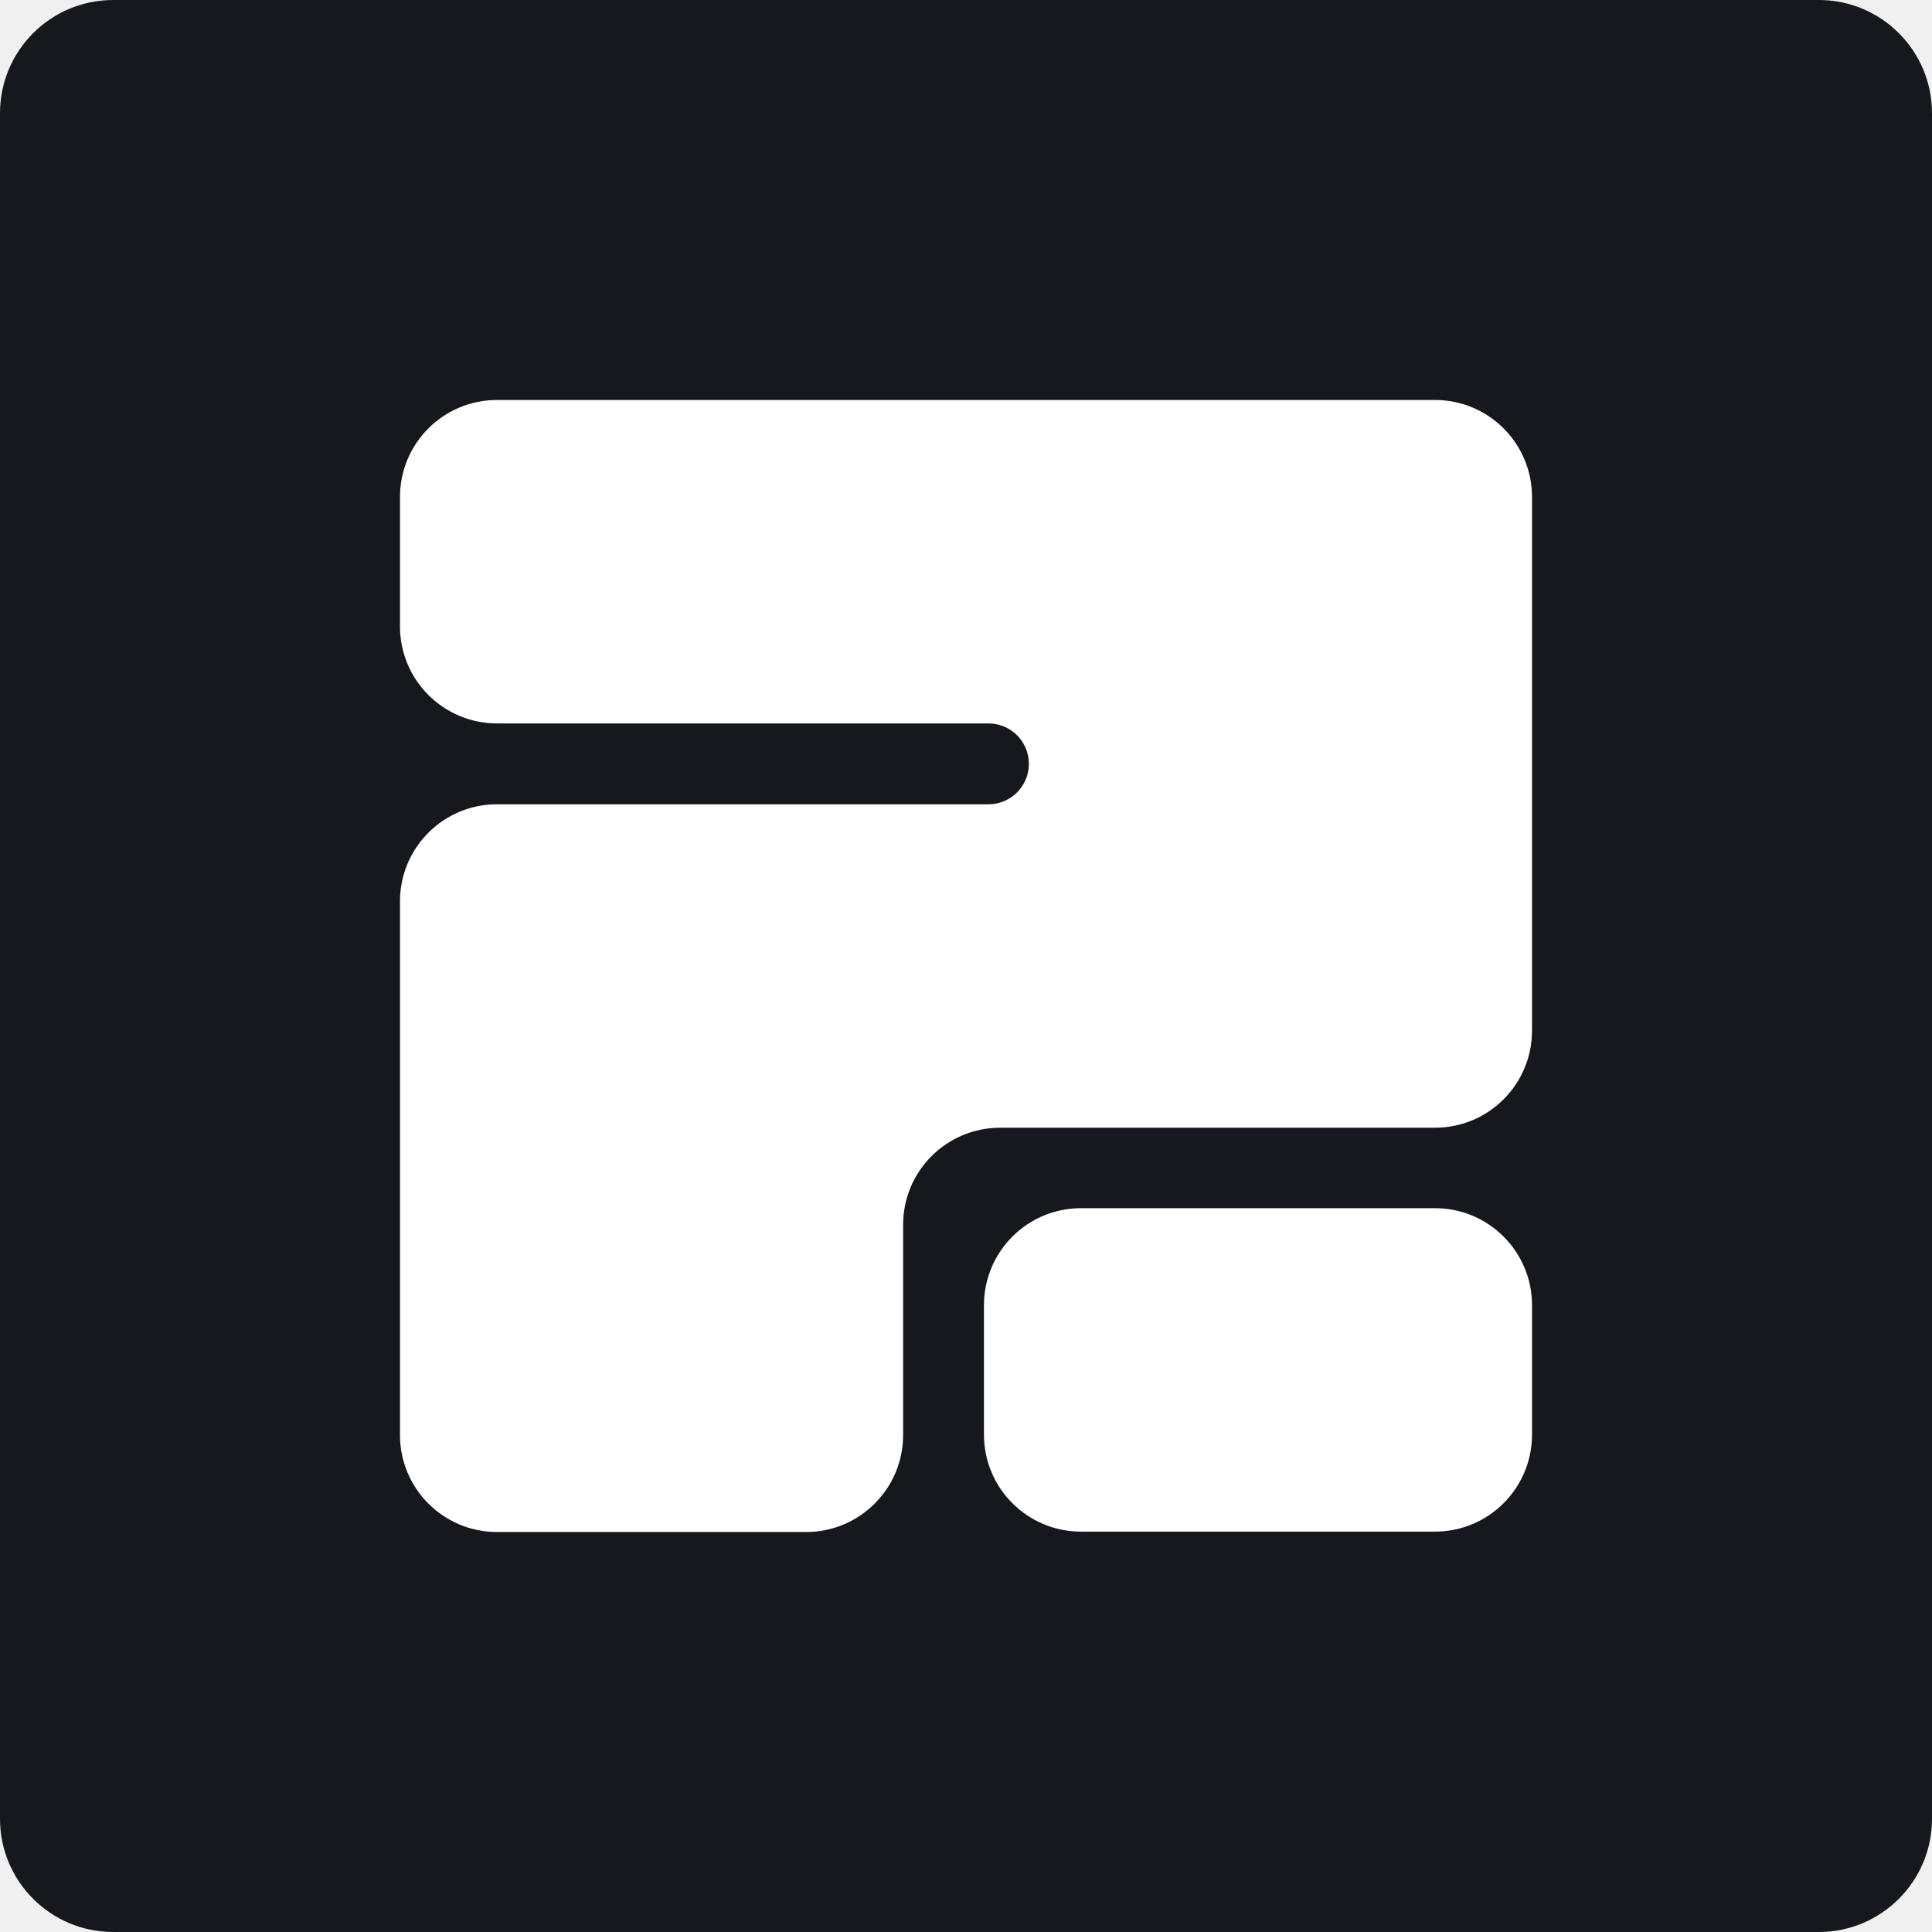
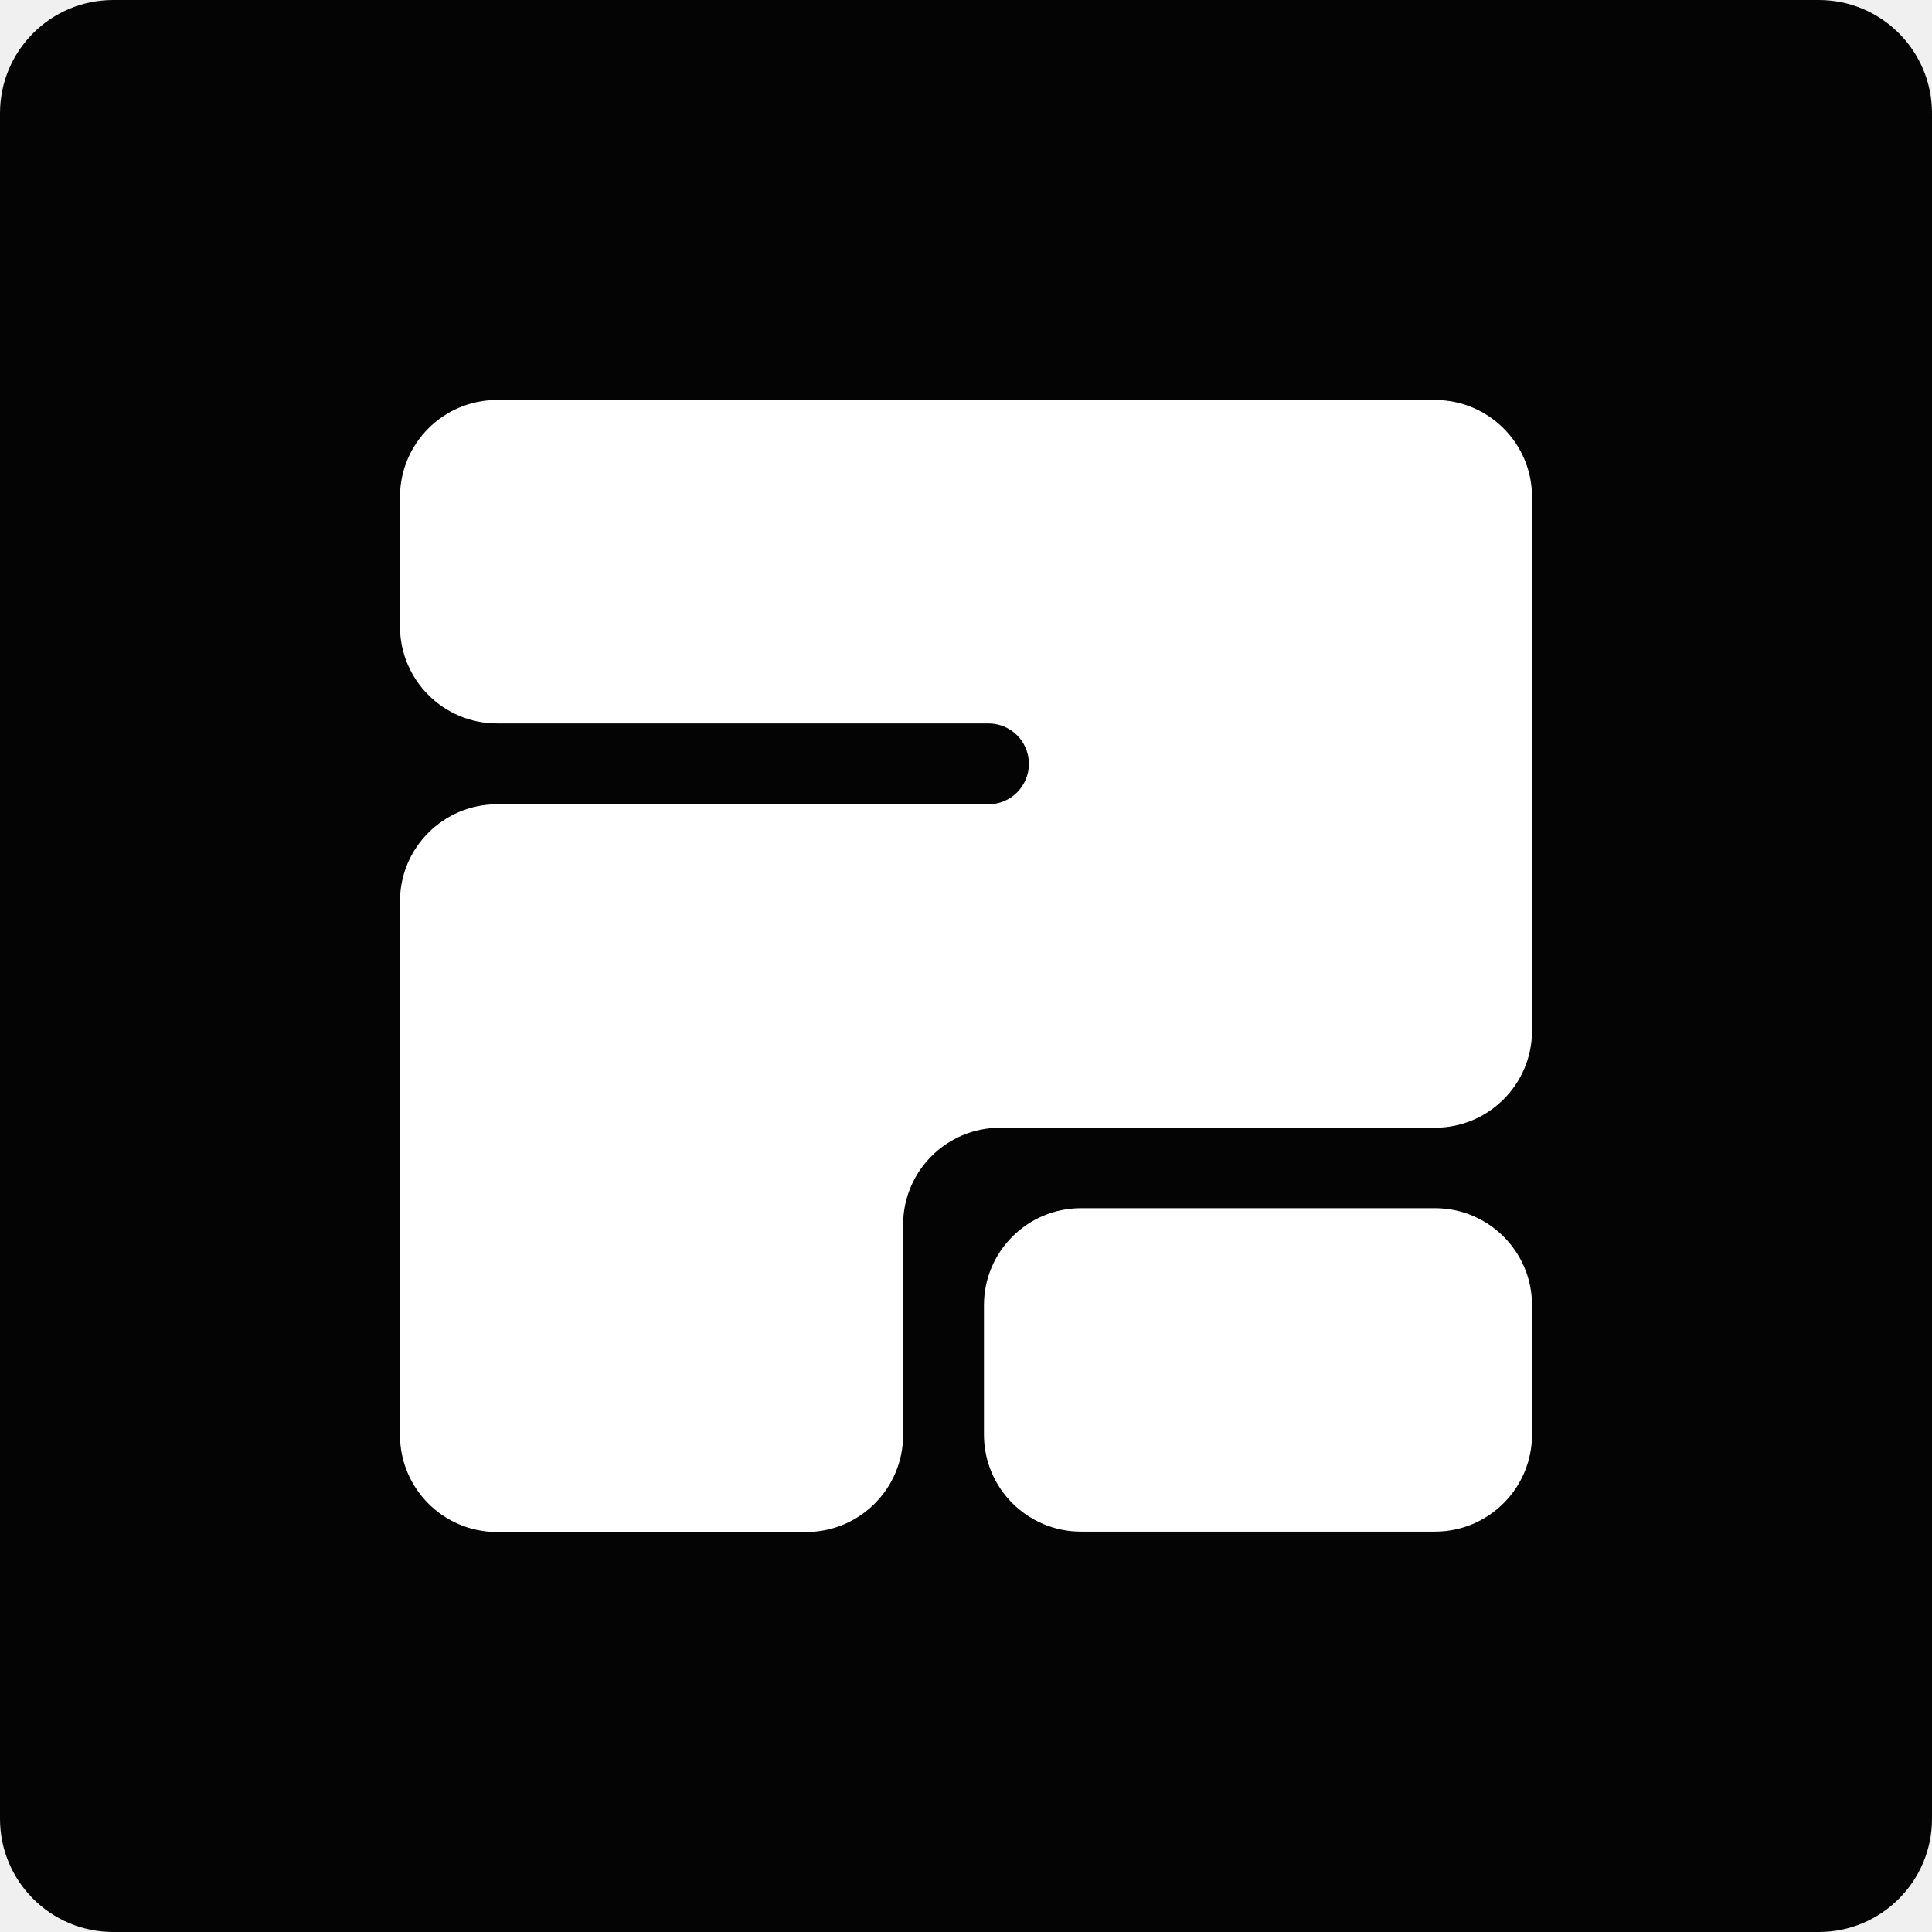
<svg xmlns="http://www.w3.org/2000/svg" width="256" height="256" viewBox="0 0 256 256" fill="none">
  <g clip-path="url(#clip0_1258_177)">
-     <path d="M256 0H0V256H256V0Z" fill="#16181E" />
+     <path d="M256 0H0V256H256V0Z" fill="#040404" />
    <path d="M256 0H0V256H256V0Z" />
    <path d="M190.143 160.09H143.236C136.135 160.09 130.379 165.846 130.379 172.947V190.09C130.379 197.191 136.135 202.947 143.236 202.947H190.143C197.244 202.947 203 197.191 203 190.09V172.947C203 165.846 197.244 160.09 190.143 160.09Z" fill="white" />
    <path d="M53 65.857C53 58.756 58.756 53 65.857 53H190.143C197.244 53 203 58.756 203 65.857V136.571C203 143.672 197.244 149.429 190.143 149.429H132.524C125.423 149.429 119.667 155.185 119.667 162.286V190.143C119.667 197.244 113.91 203 106.81 203H65.857C58.756 203 53 197.244 53 190.143V119.429C53 112.328 58.756 106.571 65.857 106.571H130.976C133.935 106.571 136.333 104.173 136.333 101.214C136.333 98.255 133.935 95.857 130.976 95.857H65.857C58.756 95.857 53 90.101 53 83V65.857Z" fill="white" />
  </g>
  <defs>
    <linearGradient id="paint0_linear_1258_177" x1="256" y1="0" x2="0" y2="256" gradientUnits="userSpaceOnUse">
      <stop stop-color="#3150EE" stop-opacity="0.7" />
      <stop offset="1" stop-color="#3150EE" />
    </linearGradient>
    <clipPath id="clip0_1258_177">
      <rect width="256" height="256" rx="15" fill="white" />
    </clipPath>
  </defs>
</svg>
